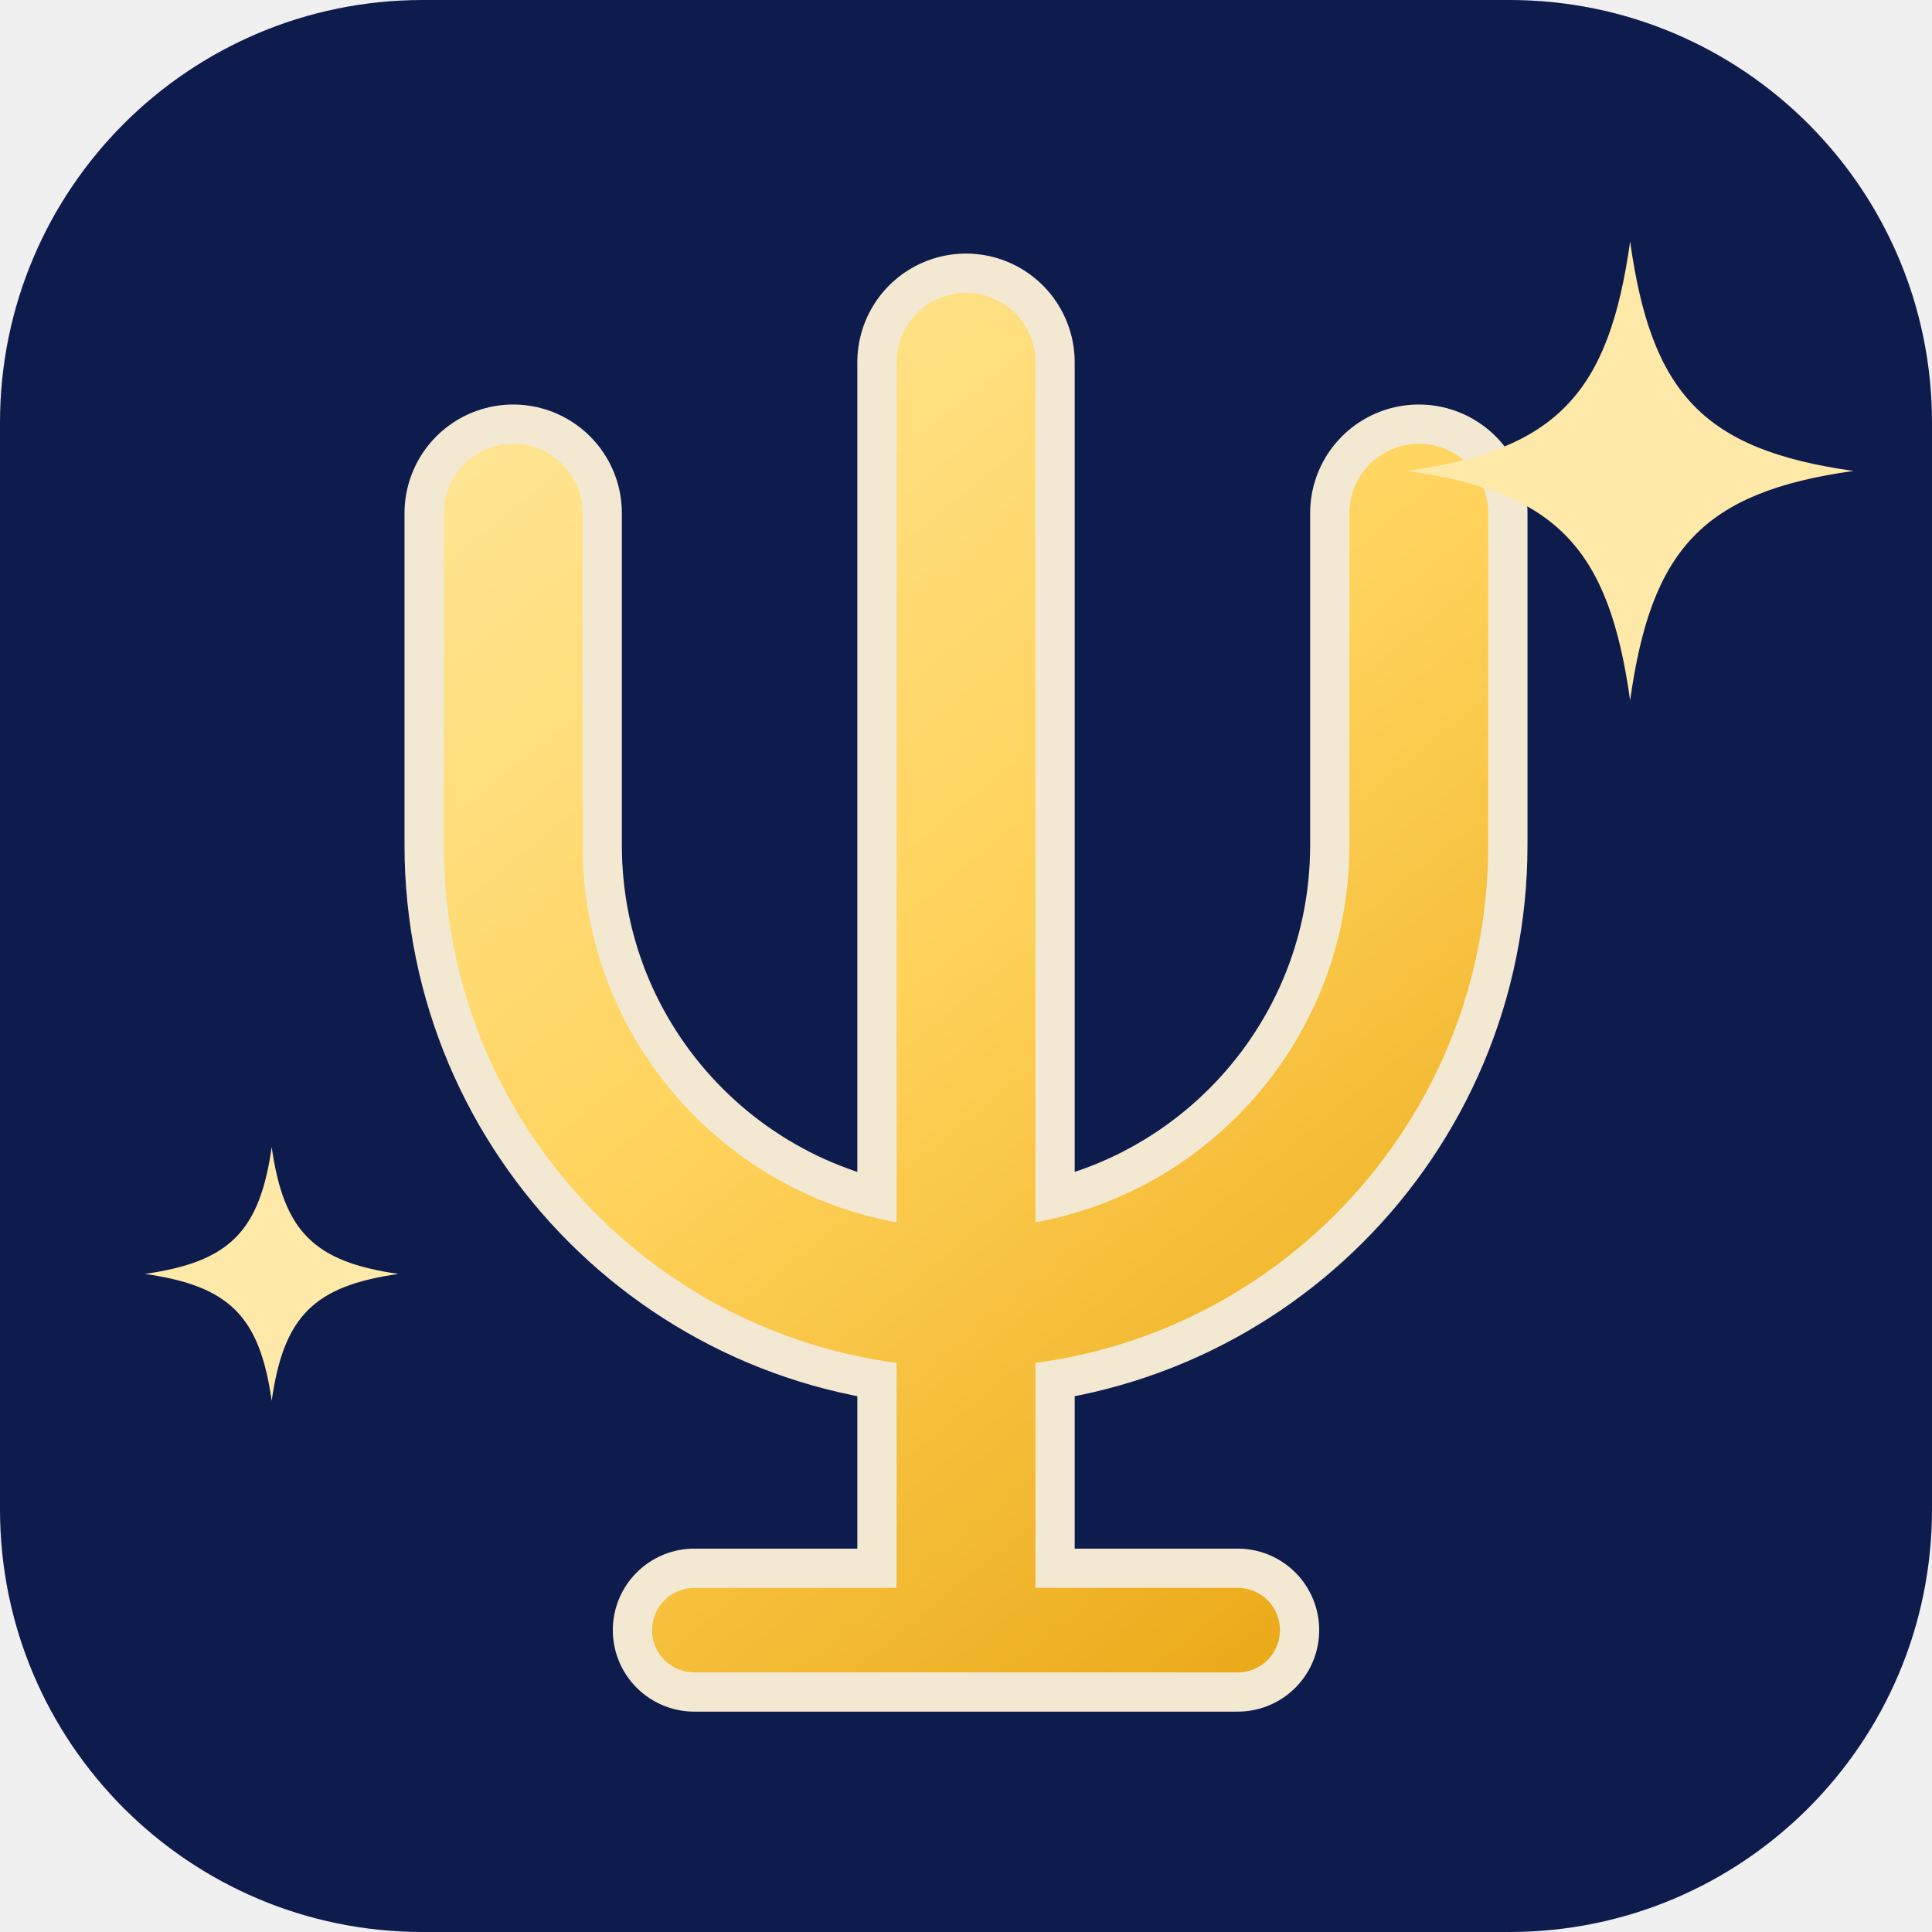
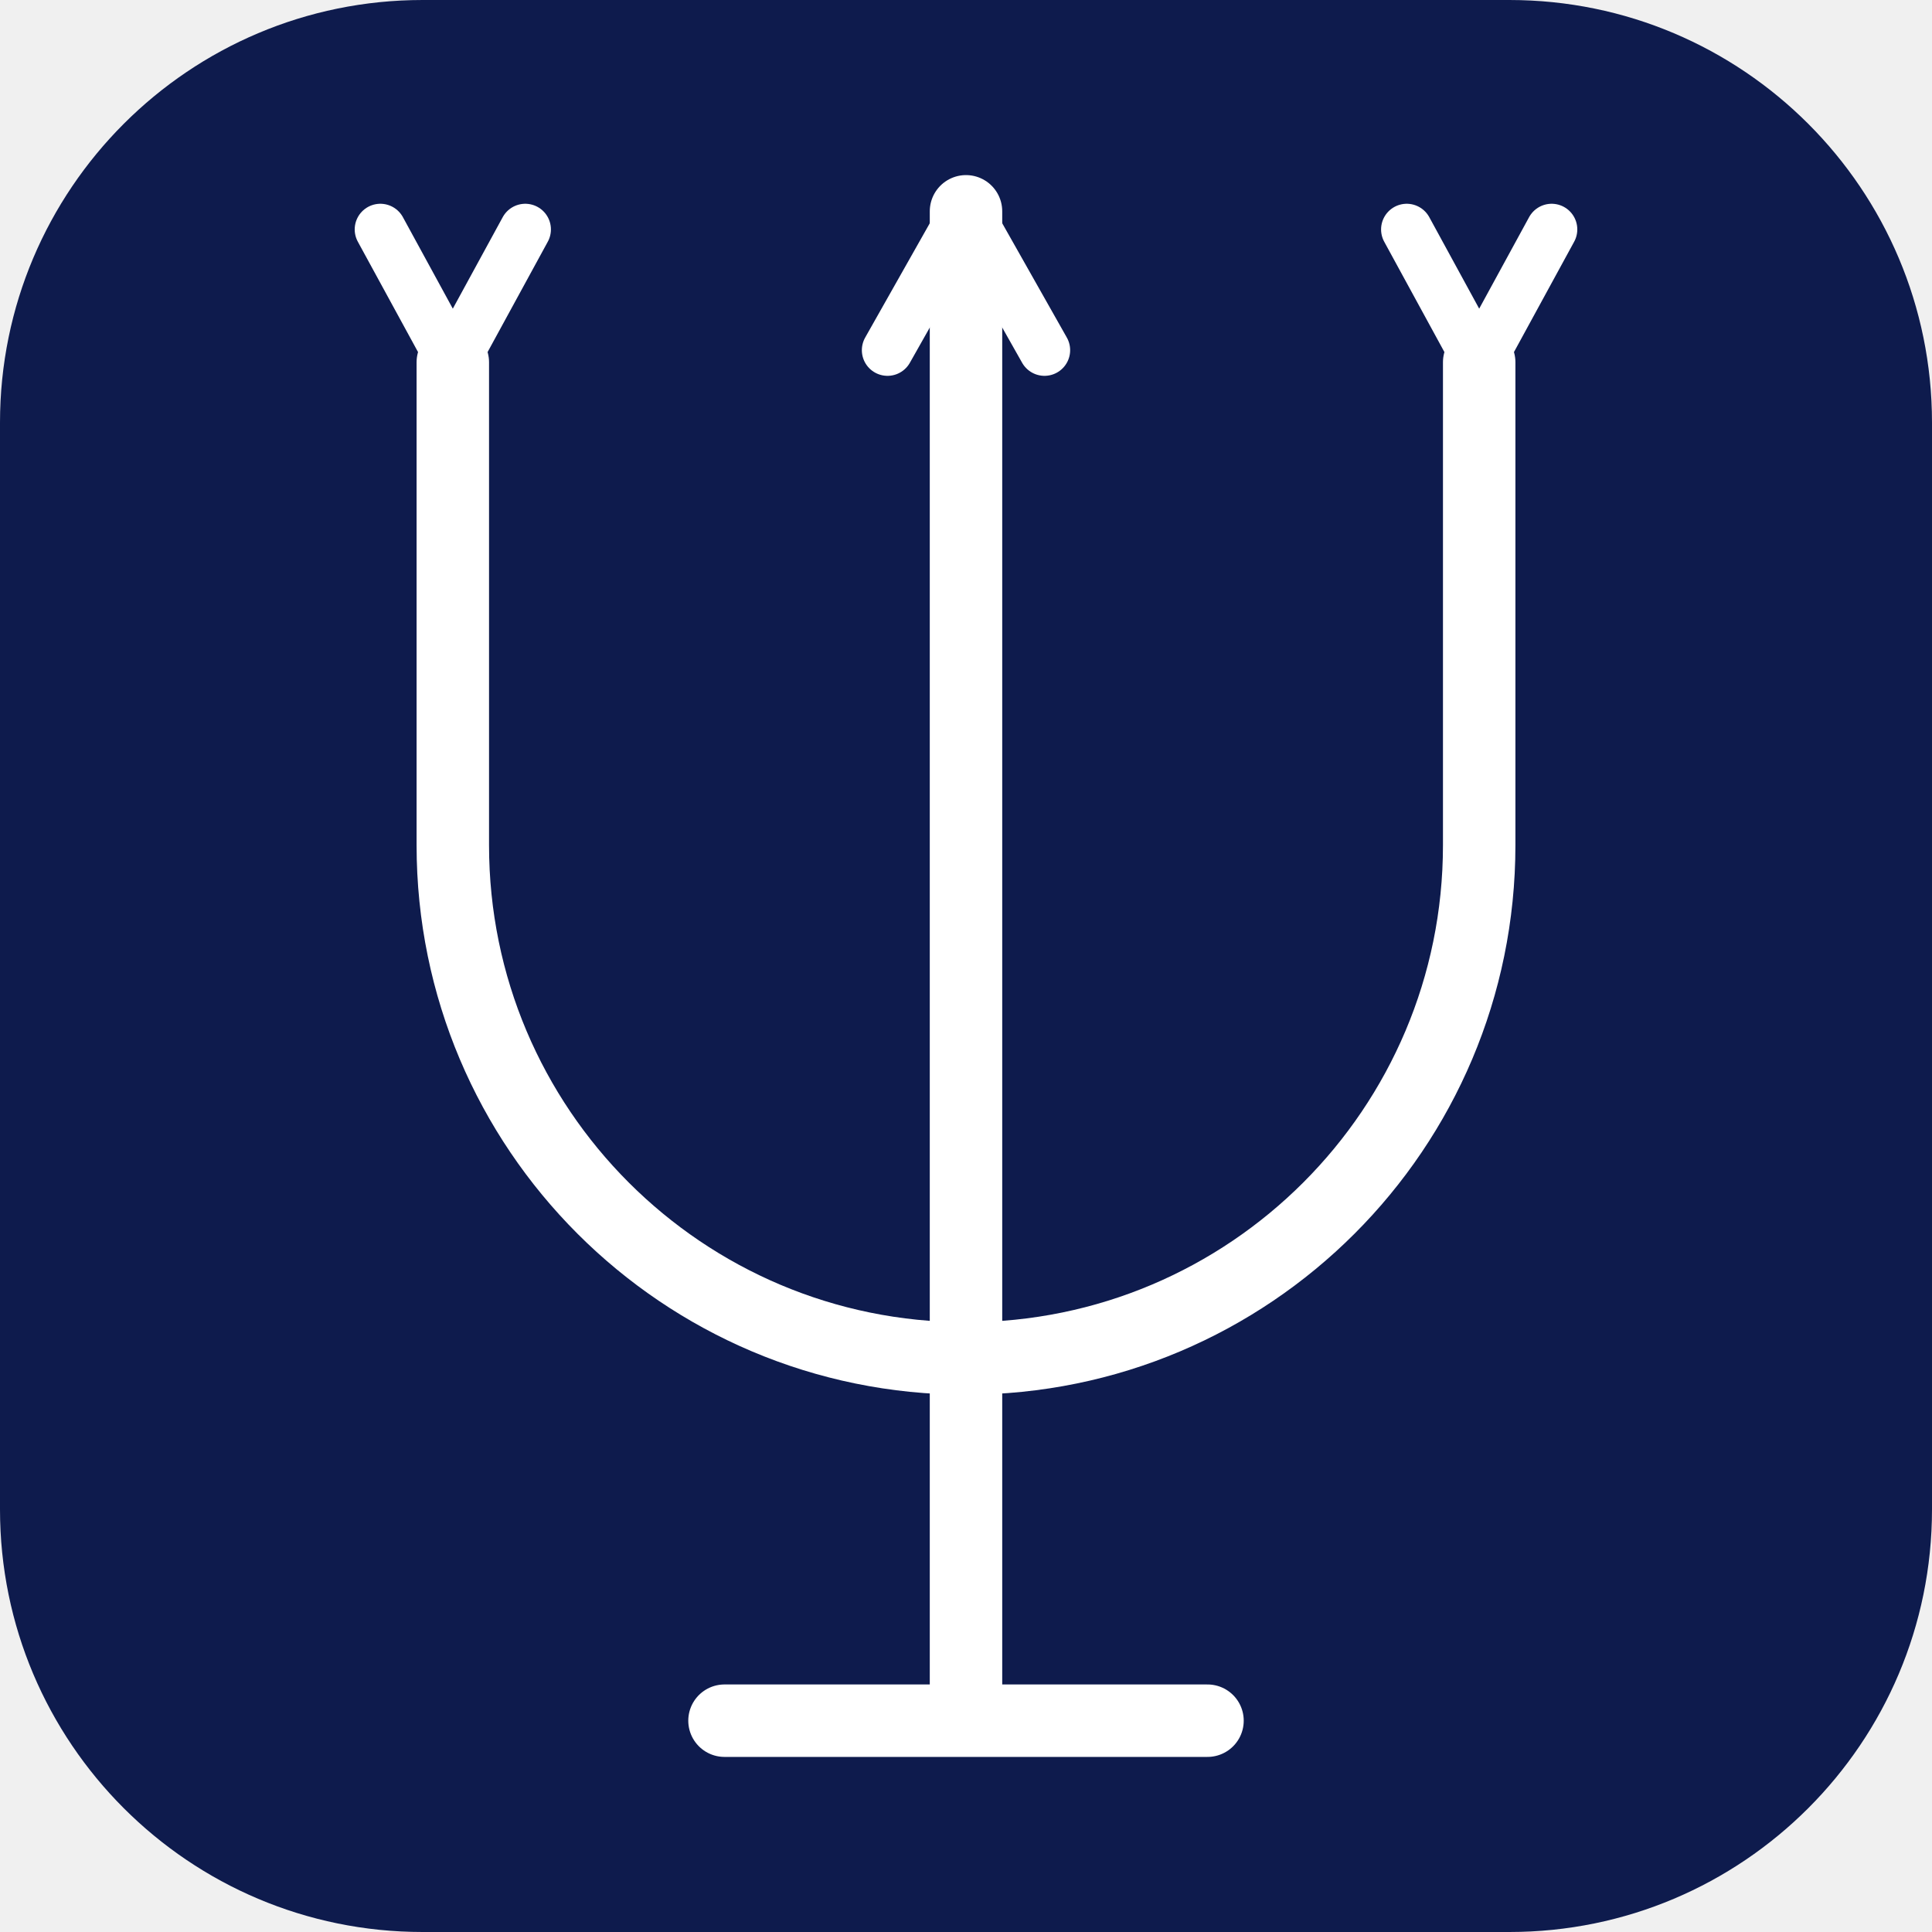
- <svg xmlns="http://www.w3.org/2000/svg" viewBox="0 0 64 64" fill="none" stroke-linecap="round" stroke-linejoin="round">
-   <defs>
-     <linearGradient id="o" gradientUnits="userSpaceOnUse" x1="10" y1="4" x2="54" y2="58">
-       <stop offset="0" stop-color="#FFEFB0" />
-       <stop offset=".5" stop-color="#FFD25A" />
-       <stop offset="1" stop-color="#E39A00" />
-     </linearGradient>
-   </defs>
-   <rect width="64" height="64" rx="14" fill="#0E1B4D" />
-   <g stroke="#F3E9D2" stroke-width="7.2">
-     <path d="M17 17v11a15 15 0 0 0 30 0V17M32 12v41" />
-     <path d="M23 54h18" stroke-width="5.4" />
-   </g>
-   <g stroke="url(#o)" stroke-width="4.6">
-     <path d="M17 17v11a15 15 0 0 0 30 0V17M32 12v41" />
-     <path d="M23 54h18" stroke-width="2.8" />
-   </g>
-   <path d="M54 8c.7 5 2.4 6.9 7.4 7.6-5 .7-6.7 2.6-7.4 7.6-.7-5-2.4-6.9-7.4-7.6 5-.7 6.7-2.6 7.4-7.6z" fill="#FFE9A8" />
-   <path d="M9 38c.4 2.8 1.4 3.8 4.2 4.2-2.8.4-3.8 1.4-4.2 4.2-.4-2.8-1.4-3.8-4.2-4.2 2.8-.4 3.8-1.4 4.2-4.2z" fill="#FFE9A8" />
+ <svg xmlns="http://www.w3.org/2000/svg" viewBox="0 0 64 64" fill="none" stroke="#fff" stroke-width="2.4" stroke-linecap="round" stroke-linejoin="round">
+   <rect width="64" height="64" rx="14" fill="#0E1B4D" stroke="none" />
+   <path d="M15 12v16a17 17 0 0 0 34 0V12M32 7v49M24 57h16" />
+   <path d="M15 12l-2.4-4.4M15 12l2.4-4.4M49 12l-2.4-4.4M49 12l2.4-4.4M32 7l-2.6 4.6M32 7l2.6 4.6" stroke-width="1.7" />
</svg>
